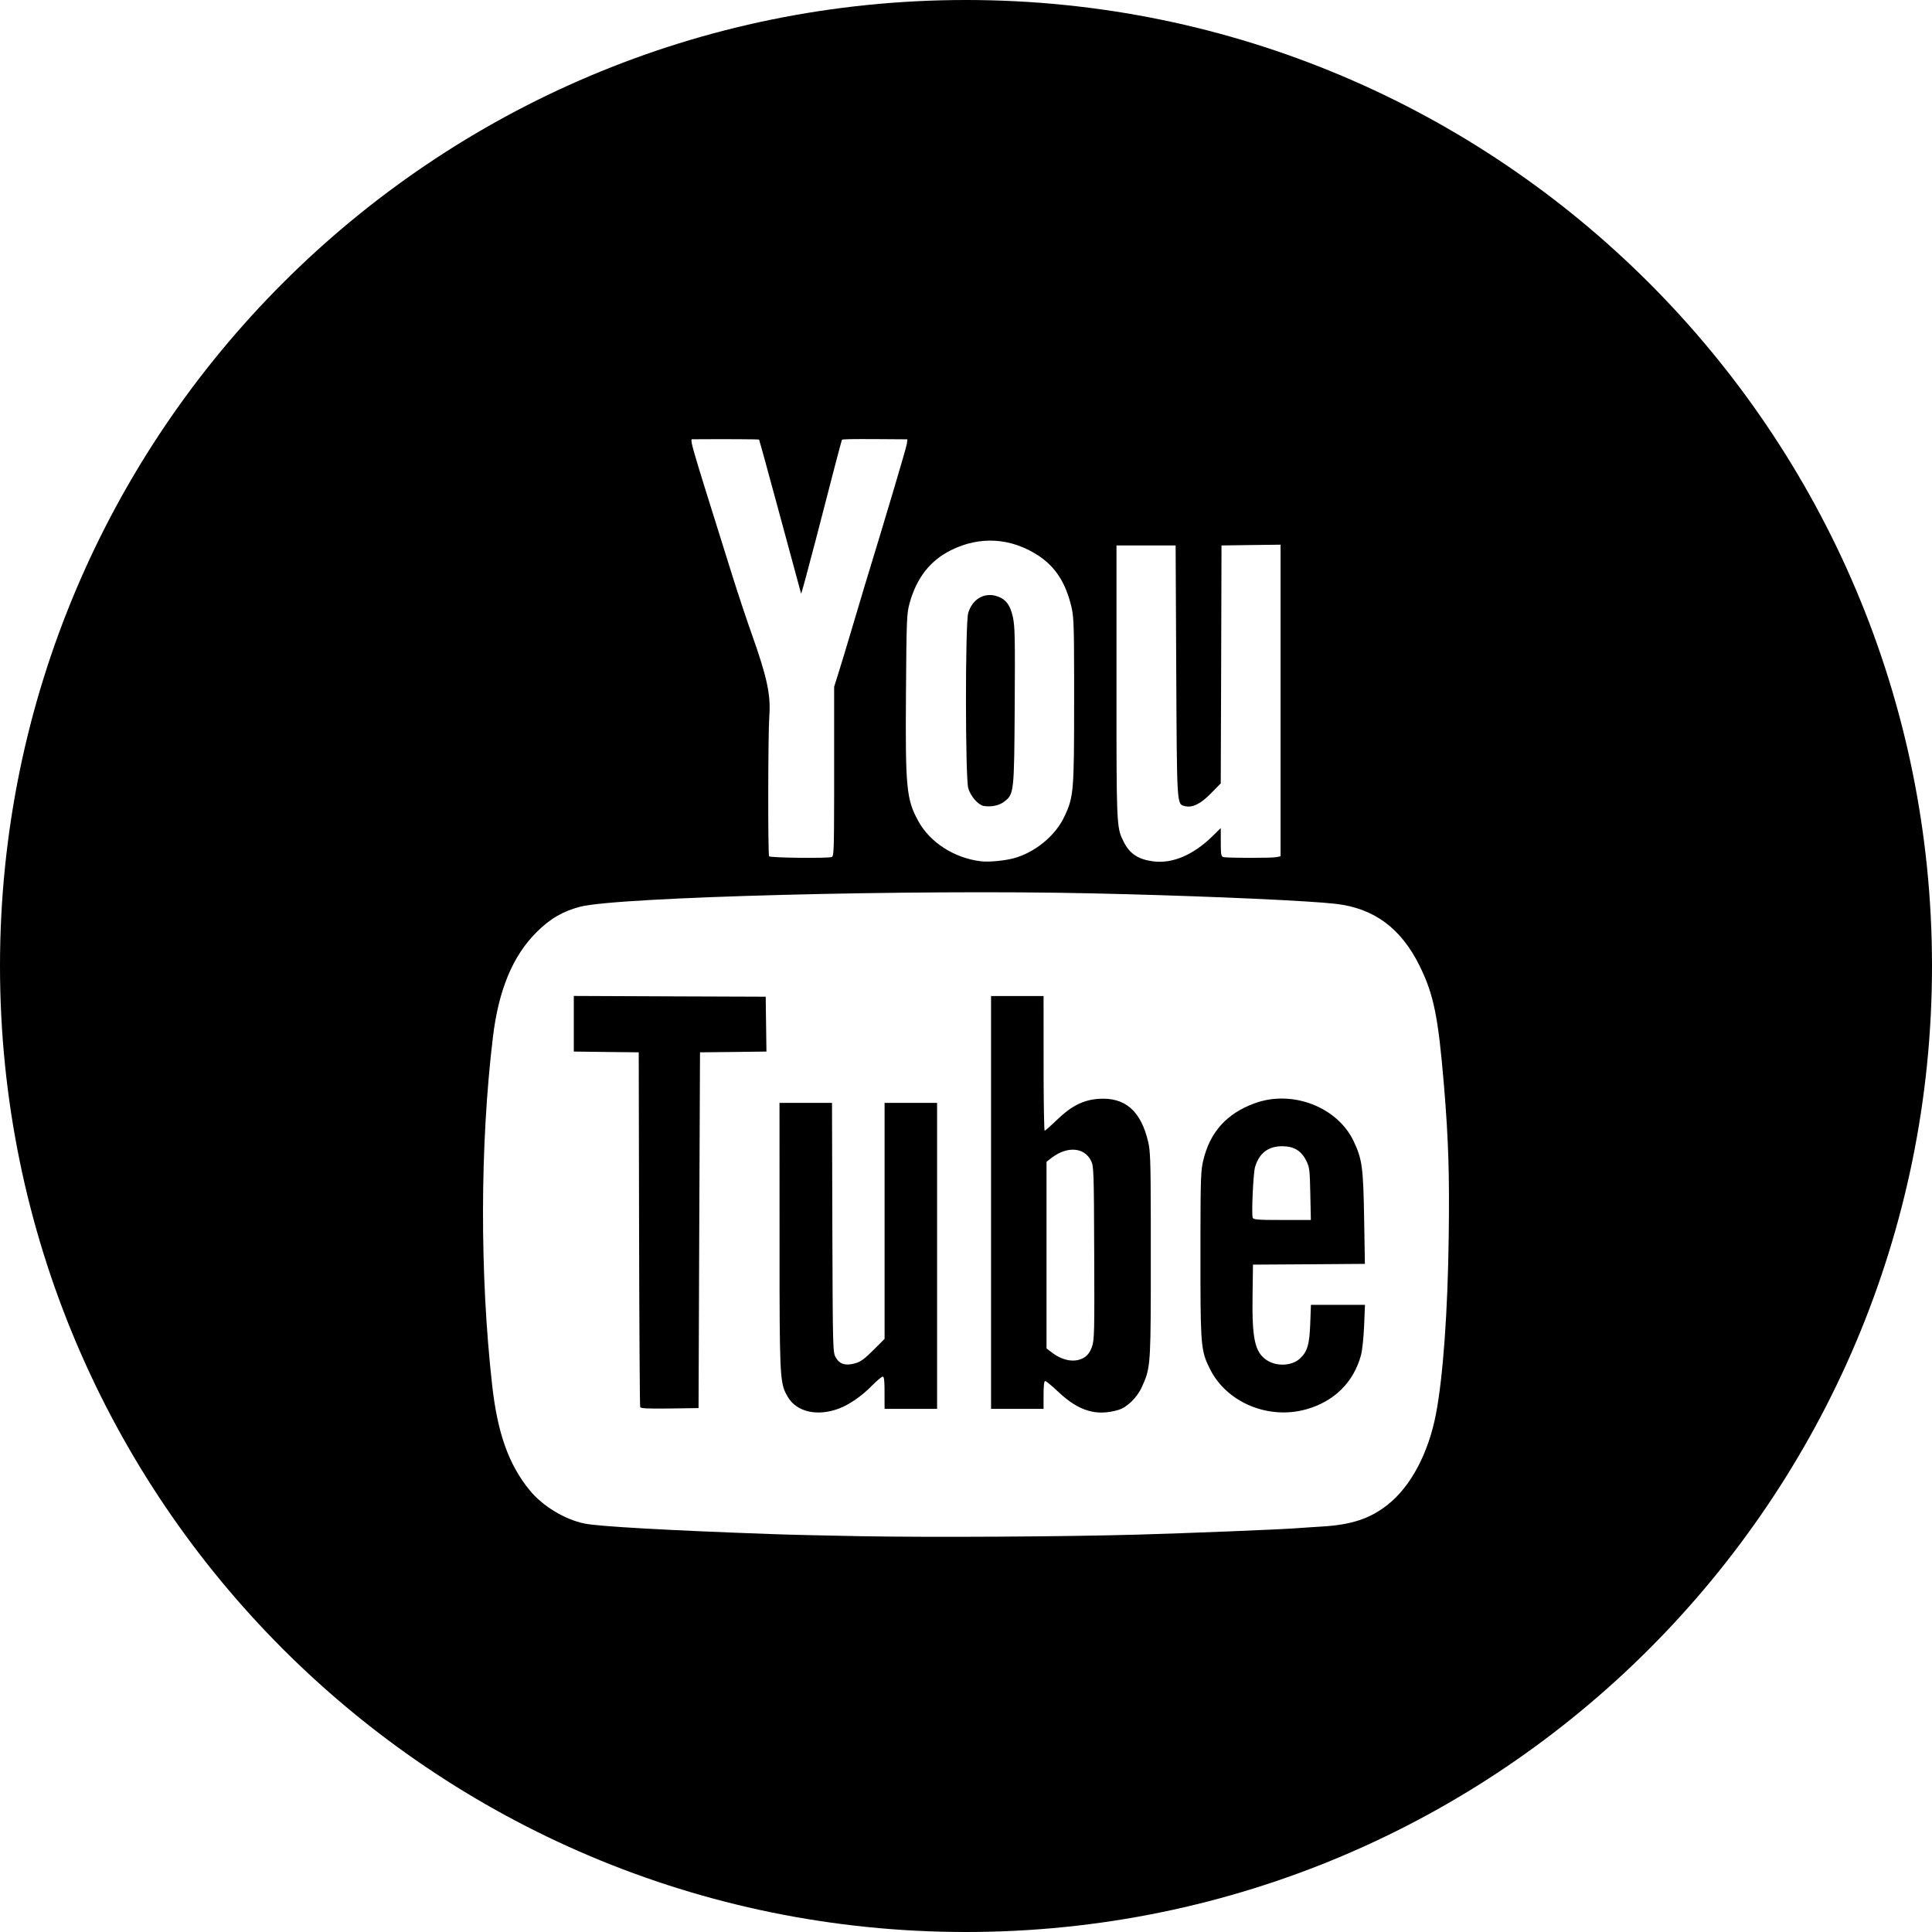
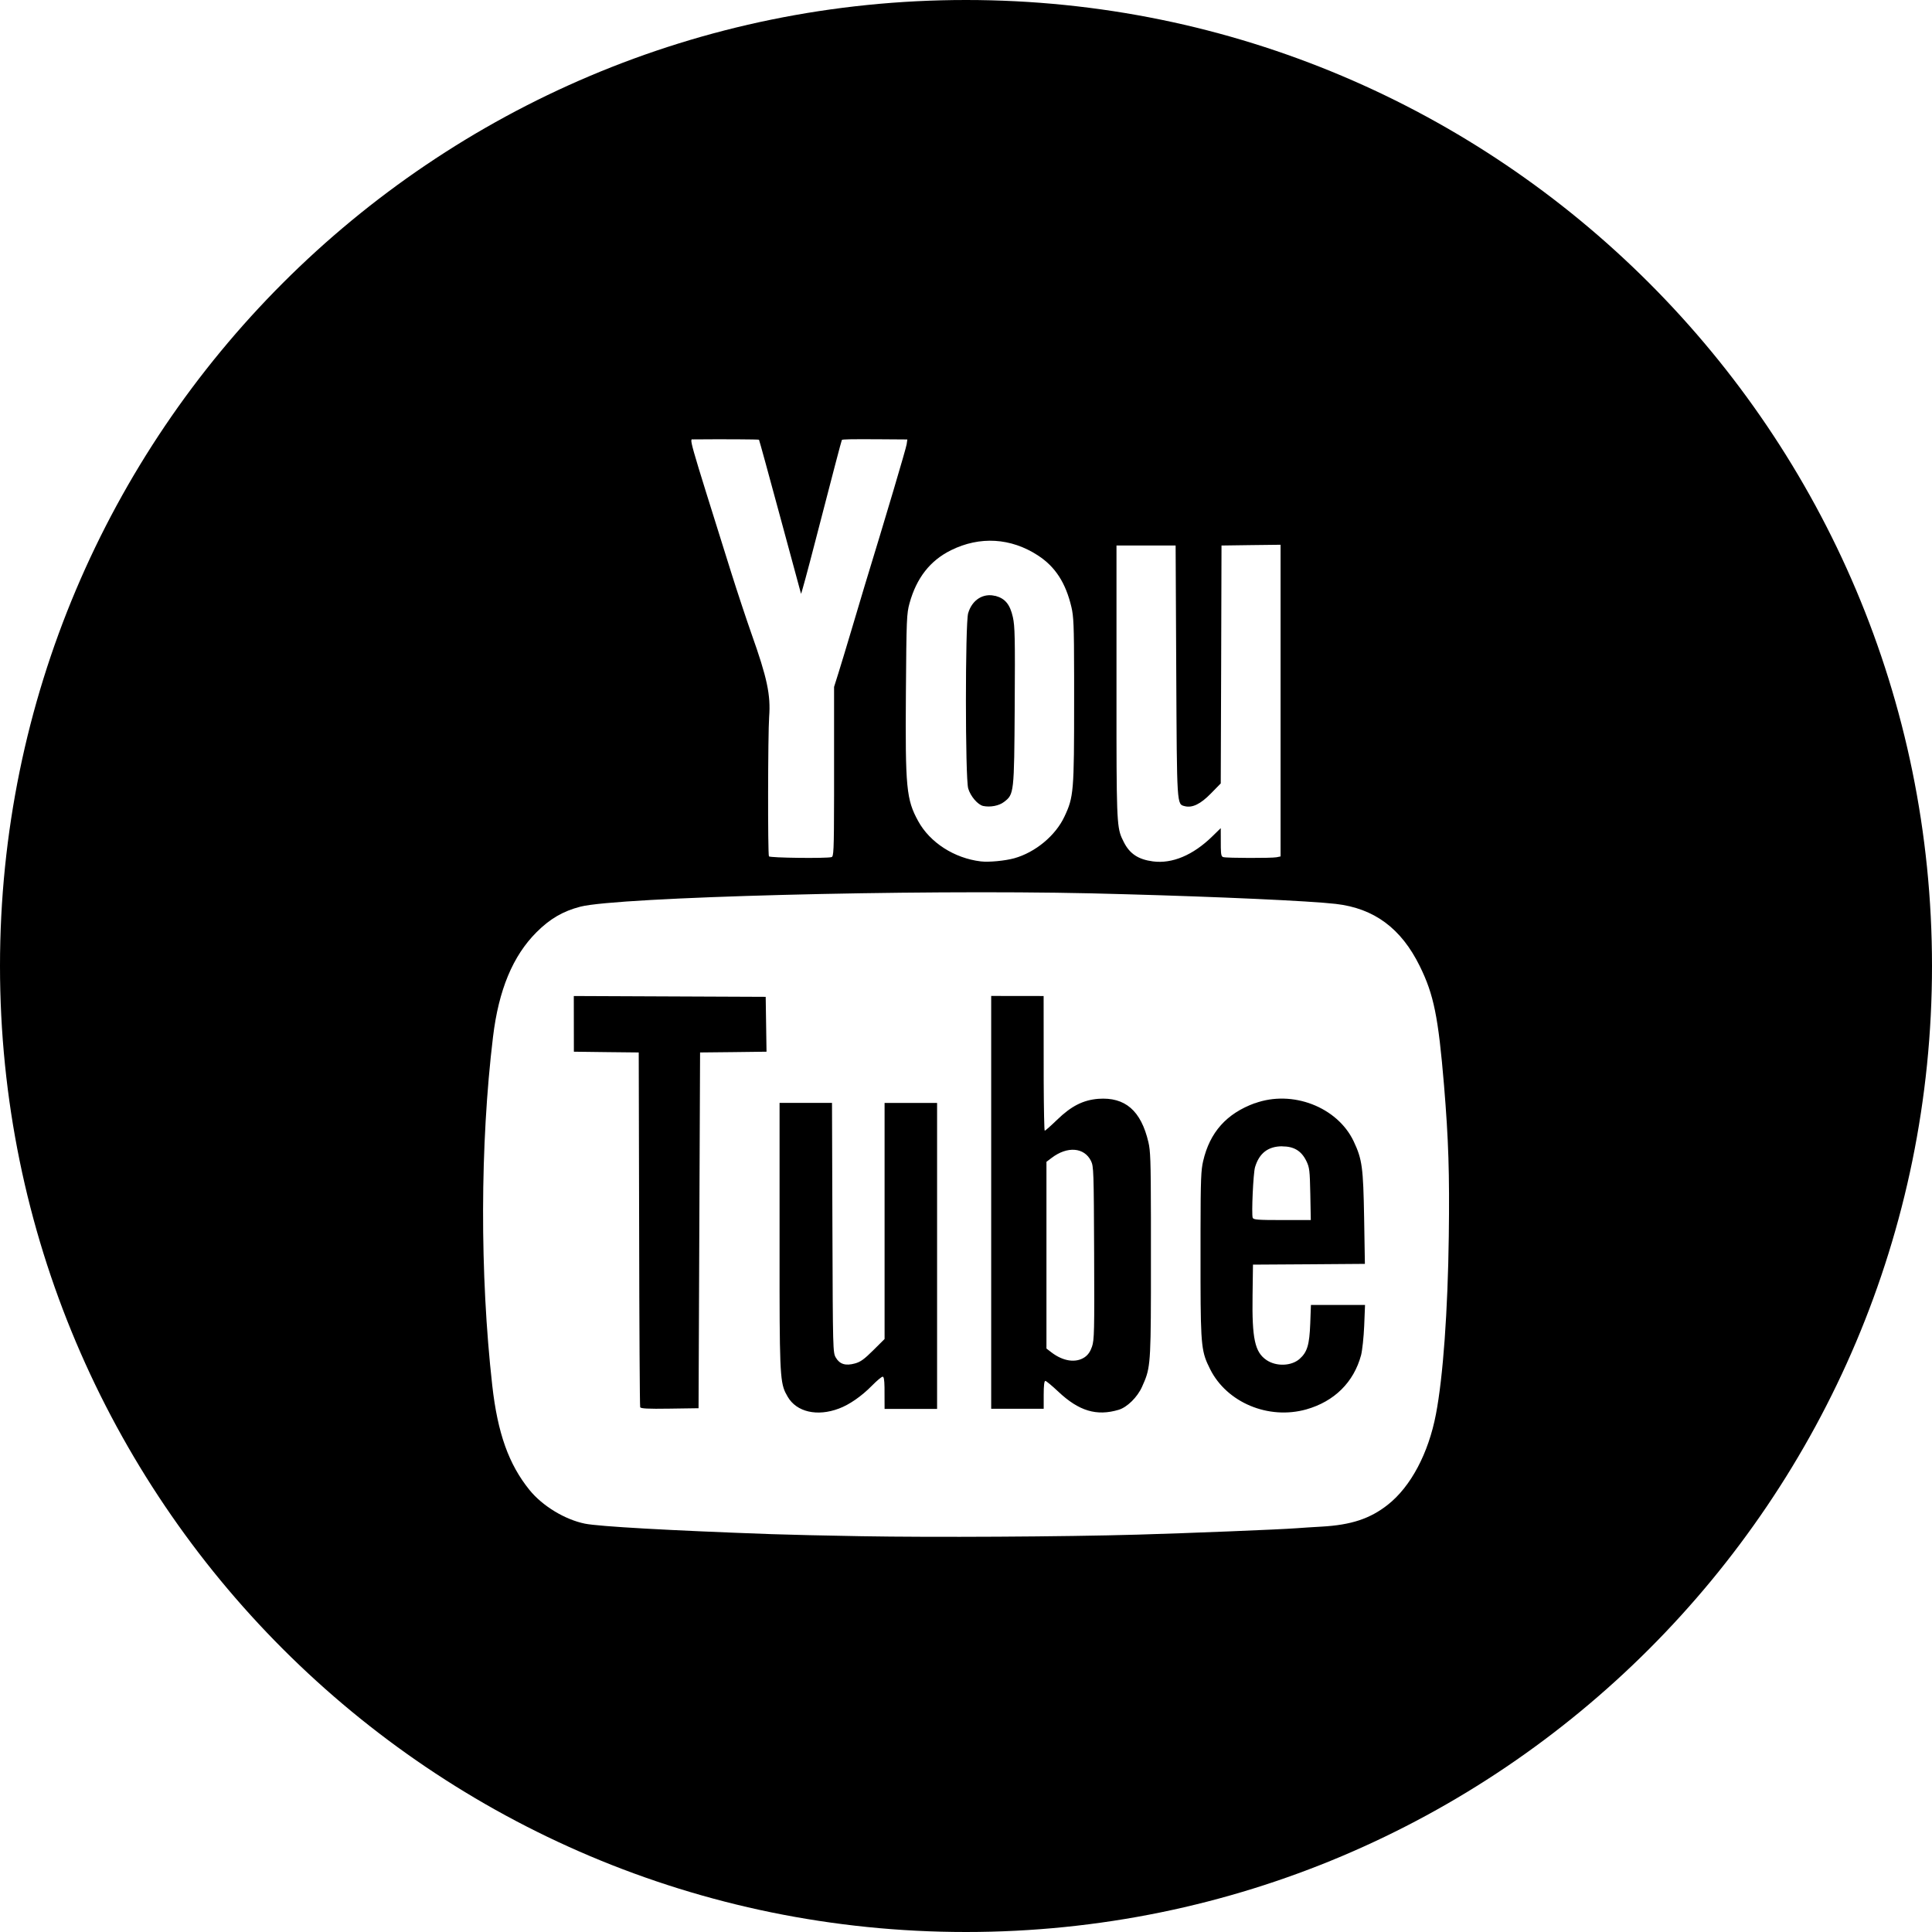
- <svg xmlns="http://www.w3.org/2000/svg" width="28px" height="28px" viewBox="0 0 28 28" version="1.1">
-   <g id="Social-Icons" stroke="none" stroke-width="1" fill="none" fill-rule="evenodd">
-     <g id="social-icons" transform="translate(-40, -100)" fill="#000000">
-       <g id="youtube" transform="translate(40, 100)">
-         <path d="M14,0 C21.732,0 28,6.268 28,14 C28,21.732 21.732,28 14,28 C6.268,28 0,21.732 0,14 C0,6.268 6.268,0 14,0 Z M15.812,12.947 C13.219,12.889 8.956,13 8.412,13.14 C8.16,13.205 7.972,13.314 7.775,13.511 C7.431,13.854 7.226,14.347 7.144,15.029 C6.956,16.585 6.952,18.466 7.133,20.078 C7.211,20.772 7.372,21.223 7.673,21.594 C7.861,21.826 8.185,22.023 8.475,22.081 C8.679,22.123 9.697,22.18 11.181,22.233 C11.402,22.242 11.987,22.255 12.482,22.264 C13.512,22.282 15.406,22.271 16.488,22.241 C17.217,22.22 18.545,22.167 18.793,22.148 C18.828,22.145 18.885,22.141 18.951,22.137 L19.152,22.124 C19.583,22.1 19.856,22.01 20.112,21.807 C20.445,21.545 20.702,21.061 20.811,20.493 C20.914,19.956 20.983,18.999 20.996,17.913 C21.008,17.005 20.992,16.515 20.927,15.729 C20.844,14.736 20.779,14.413 20.575,14 C20.305,13.452 19.914,13.163 19.358,13.099 C18.975,13.055 17.654,12.995 16.313,12.959 L16.313,12.959 Z M15.124,14.435 L15.125,15.669 C15.127,16.082 15.133,16.387 15.14,16.387 C15.149,16.387 15.229,16.316 15.319,16.229 C15.525,16.03 15.696,15.943 15.914,15.926 C16.304,15.896 16.536,16.097 16.642,16.556 C16.669,16.677 16.677,16.812 16.678,17.644 L16.678,18.744 C16.676,19.813 16.661,19.851 16.549,20.101 C16.482,20.251 16.333,20.398 16.21,20.433 C15.891,20.528 15.634,20.452 15.338,20.172 C15.246,20.085 15.161,20.015 15.148,20.015 C15.132,20.015 15.124,20.082 15.124,20.216 L15.124,20.216 L15.124,20.418 L14.363,20.418 L14.363,14.435 L15.124,14.435 Z M12.058,15.984 L12.063,17.792 C12.069,19.569 12.07,19.602 12.113,19.674 C12.168,19.771 12.255,19.797 12.391,19.759 C12.472,19.737 12.526,19.697 12.656,19.568 L12.656,19.568 L12.82,19.404 L12.82,15.984 L13.581,15.984 L13.581,20.418 L12.82,20.418 L12.819,20.106 C12.817,19.991 12.81,19.951 12.793,19.951 C12.778,19.951 12.709,20.009 12.64,20.079 C12.489,20.233 12.31,20.357 12.158,20.414 C11.843,20.532 11.544,20.463 11.416,20.243 C11.317,20.071 11.301,20.013 11.298,18.706 L11.297,15.984 L12.058,15.984 Z M18.185,15.989 C18.728,15.791 19.382,16.042 19.618,16.539 C19.742,16.802 19.757,16.914 19.77,17.654 L19.77,17.654 L19.781,18.317 L18.97,18.323 L18.159,18.328 L18.153,18.773 C18.144,19.402 18.186,19.595 18.355,19.71 C18.497,19.806 18.716,19.798 18.834,19.694 C18.946,19.595 18.978,19.49 18.989,19.182 L18.989,19.182 L18.999,18.911 L19.782,18.911 L19.77,19.213 C19.763,19.38 19.743,19.571 19.725,19.638 C19.619,20.032 19.337,20.311 18.931,20.425 C18.382,20.579 17.778,20.326 17.537,19.843 C17.416,19.6 17.4,19.531 17.398,18.568 L17.398,17.846 C17.399,17.076 17.406,16.958 17.436,16.828 C17.533,16.409 17.775,16.139 18.185,15.989 Z M8.316,14.434 L9.706,14.44 L11.097,14.445 L11.108,15.24 L10.627,15.246 L10.145,15.251 L10.134,17.829 L10.124,20.407 L9.705,20.413 C9.383,20.417 9.285,20.412 9.278,20.392 C9.272,20.377 9.265,19.214 9.262,17.808 L9.262,17.808 L9.257,15.251 L8.787,15.246 L8.316,15.24 L8.316,14.434 Z M15.241,16.78 L15.167,16.837 L15.167,19.543 L15.241,19.599 C15.408,19.728 15.592,19.754 15.719,19.67 C15.769,19.636 15.801,19.589 15.827,19.515 C15.86,19.419 15.863,19.296 15.858,18.158 C15.854,16.972 15.851,16.902 15.813,16.824 C15.715,16.626 15.468,16.607 15.241,16.78 Z M18.583,16.612 C18.379,16.612 18.25,16.711 18.189,16.914 C18.163,17.001 18.136,17.596 18.155,17.648 C18.166,17.676 18.225,17.681 18.582,17.681 L18.998,17.681 L18.99,17.304 C18.983,16.959 18.979,16.919 18.933,16.825 C18.861,16.678 18.753,16.612 18.583,16.612 Z M18.559,7.894 L18.131,7.899 L17.703,7.905 L17.698,9.629 L17.692,11.353 L17.549,11.499 C17.4,11.652 17.28,11.71 17.172,11.683 C17.054,11.653 17.057,11.699 17.047,9.724 L17.047,9.724 L17.038,7.905 L16.181,7.905 L16.181,10.686 C16.183,11.997 16.196,12.023 16.287,12.203 C16.372,12.373 16.497,12.455 16.709,12.483 C16.989,12.521 17.291,12.393 17.571,12.12 L17.571,12.12 L17.692,12.001 L17.693,12.283 C17.695,12.392 17.703,12.414 17.729,12.421 C17.782,12.436 18.431,12.437 18.501,12.422 L18.501,12.422 L18.559,12.41 L18.559,7.894 Z M15.044,8.049 C14.65,7.793 14.201,7.766 13.784,7.973 C13.48,8.124 13.285,8.374 13.183,8.74 C13.141,8.894 13.138,8.961 13.13,10.035 C13.12,11.421 13.136,11.586 13.309,11.9 C13.478,12.21 13.831,12.436 14.214,12.482 C14.329,12.497 14.563,12.474 14.698,12.437 C15.004,12.352 15.297,12.11 15.426,11.834 C15.561,11.549 15.567,11.472 15.567,10.154 L15.567,9.81 C15.566,9.041 15.56,8.933 15.528,8.796 C15.446,8.446 15.294,8.211 15.044,8.049 Z M12.721,6.364 C12.332,6.362 12.213,6.364 12.202,6.374 C12.197,6.379 12.063,6.891 11.824,7.818 C11.709,8.26 11.613,8.614 11.61,8.603 C11.607,8.592 11.47,8.088 11.306,7.481 C11.142,6.875 11.005,6.375 11.001,6.371 C10.995,6.365 10.474,6.363 10.052,6.366 C9.99,6.367 9.957,6.247 10.598,8.293 C10.686,8.576 10.819,8.977 10.893,9.183 C11.119,9.821 11.173,10.071 11.149,10.387 C11.131,10.634 11.128,12.38 11.146,12.41 C11.159,12.432 11.975,12.442 12.053,12.421 C12.083,12.413 12.088,12.351 12.089,11.528 L12.089,11.528 L12.089,9.953 L12.151,9.756 C12.186,9.648 12.271,9.364 12.342,9.125 C12.413,8.886 12.499,8.599 12.532,8.488 C12.84,7.482 13.134,6.492 13.142,6.436 L13.142,6.436 L13.151,6.367 Z M14.365,8.624 L14.43,8.635 C14.568,8.673 14.639,8.759 14.679,8.941 C14.709,9.075 14.712,9.243 14.706,10.23 C14.698,11.499 14.697,11.509 14.55,11.621 C14.478,11.676 14.353,11.7 14.251,11.679 C14.172,11.661 14.066,11.538 14.033,11.424 C13.989,11.274 13.988,9.036 14.032,8.885 C14.089,8.69 14.252,8.588 14.43,8.635 Z" id="Combined-Shape" />
-       </g>
-     </g>
-   </g>
+ <svg xmlns="http://www.w3.org/2000/svg" height="28" viewBox="0 0 28 28" width="28">
+   <path d="m14 0c7.732 0 14 6.268 14 14s-6.268 14-14 14-14-6.268-14-14 6.268-14 14-14zm1.812 12.947c-2.593-.058-6.855.054-7.4.193-.251.065-.44.174-.636.37-.344.344-.549.836-.631 1.518-.188 1.556-.192 3.437-.011 5.05.078.694.239 1.144.54 1.516.188.232.513.429.803.488.203.041 1.222.099 2.706.152.221.008.806.022 1.3.03 1.03.018 2.924.008 4.007-.023.729-.021 2.057-.074 2.304-.093.035-.003.093-.007.158-.011l.201-.012c.43-.024.704-.115.96-.317.333-.262.59-.746.698-1.314.103-.537.172-1.494.186-2.58.012-.908-.004-1.398-.069-2.184-.083-.993-.148-1.316-.352-1.729-.27-.548-.661-.837-1.217-.901-.382-.044-1.703-.103-3.044-.14zm-.687 1.488.001 1.235c.002.412.008.717.015.717.009 0 .089-.071.179-.158.206-.2.378-.286.596-.304.39-.029.621.171.728.63.028.121.035.256.036 1.088l0 1.1c-.002 1.068-.017 1.106-.129 1.356-.067.15-.216.297-.339.333-.319.095-.575.018-.872-.261-.092-.087-.178-.158-.19-.158-.016 0-.024.068-.024.202v.202h-.761v-5.983zm-3.067 1.549.006 1.809c.006 1.777.007 1.81.049 1.882.056.096.142.123.278.085.081-.022.135-.062.265-.191l.164-.163v-3.421h.761v4.434h-.761l-.001-.312c-.002-.115-.01-.155-.027-.155-.015 0-.084.058-.153.128-.151.154-.329.278-.481.334-.315.119-.614.05-.742-.171-.1-.172-.116-.23-.118-1.537l-0-2.722zm6.127.006c.543-.199 1.197.053 1.433.55.124.263.139.375.152 1.114l.011.663-.811.006-.811.005-.006.446c-.009.628.033.822.202.937.142.096.36.088.479-.016.112-.099.143-.204.155-.512l.01-.271h.784l-.012.302c-.007.166-.028.358-.045.425-.106.394-.388.672-.794.787-.549.154-1.152-.099-1.394-.583-.121-.243-.137-.312-.139-1.275l-0-.723c.001-.769.008-.888.038-1.018.097-.418.339-.689.749-.839zm-9.869-1.555 1.39.006 1.391.006.012.795-.481.006-.482.005-.011 2.578-.011 2.578-.418.006c-.323.005-.42-.001-.428-.021-.006-.015-.013-1.178-.015-2.584l-.006-2.557-.47-.005-.47-.006zm6.925 2.346-.075.057v2.706l.074.057c.168.128.351.155.478.07.05-.034.083-.081.108-.154.033-.096.036-.219.031-1.357-.005-1.186-.007-1.256-.045-1.334-.098-.199-.345-.218-.572-.044zm3.342-.168c-.204 0-.333.099-.394.302-.026.086-.053.682-.034.734.011.028.07.033.427.033h.415l-.007-.376c-.007-.346-.012-.385-.057-.479-.072-.148-.18-.213-.35-.213zm-.024-8.718-.428.005-.428.006-.005 1.724-.006 1.724-.143.146c-.149.153-.269.211-.377.184-.118-.03-.115.016-.125-1.959l-.009-1.819h-.857l0 2.781c.002 1.311.015 1.337.106 1.517.085.169.209.252.422.28.279.037.582-.09.861-.363l.122-.119.001.282c.002.109.01.131.036.138.052.015.702.016.772.002l.058-.012zm-3.516.155c-.393-.256-.843-.282-1.26-.076-.304.151-.499.401-.601.767-.042.154-.045.221-.053 1.295-.01 1.386.006 1.551.179 1.866.17.309.522.536.906.582.115.014.349-.008.484-.045.306-.085.599-.328.728-.603.135-.285.141-.362.141-1.68l-0-.344c-.001-.768-.008-.877-.039-1.013-.082-.35-.234-.586-.484-.748zm-2.323-1.684c-.389-.002-.508 0-.519.01-.005.005-.139.516-.379 1.444-.114.442-.21.795-.213.785-.004-.011-.14-.516-.304-1.122-.164-.607-.301-1.106-.305-1.11-.006-.006-.527-.009-.95-.005-.061.001-.095-.119.546 1.926.089.283.222.684.295.891.227.638.28.887.256 1.204-.018.247-.021 1.993-.003 2.022.014.022.829.032.907.011.03-.008.036-.07.037-.893l0-1.574.062-.197c.034-.108.12-.392.191-.631.071-.239.157-.526.19-.637.308-1.006.602-1.996.609-2.052l.01-.069zm1.644 2.26.066.011c.138.038.208.124.249.306.03.134.033.302.027 1.289-.008 1.27-.009 1.279-.156 1.391-.072.055-.197.079-.3.058-.079-.017-.185-.141-.218-.254-.044-.151-.044-2.389-.001-2.539.057-.196.221-.298.399-.25z" fill-rule="evenodd" />
</svg>
